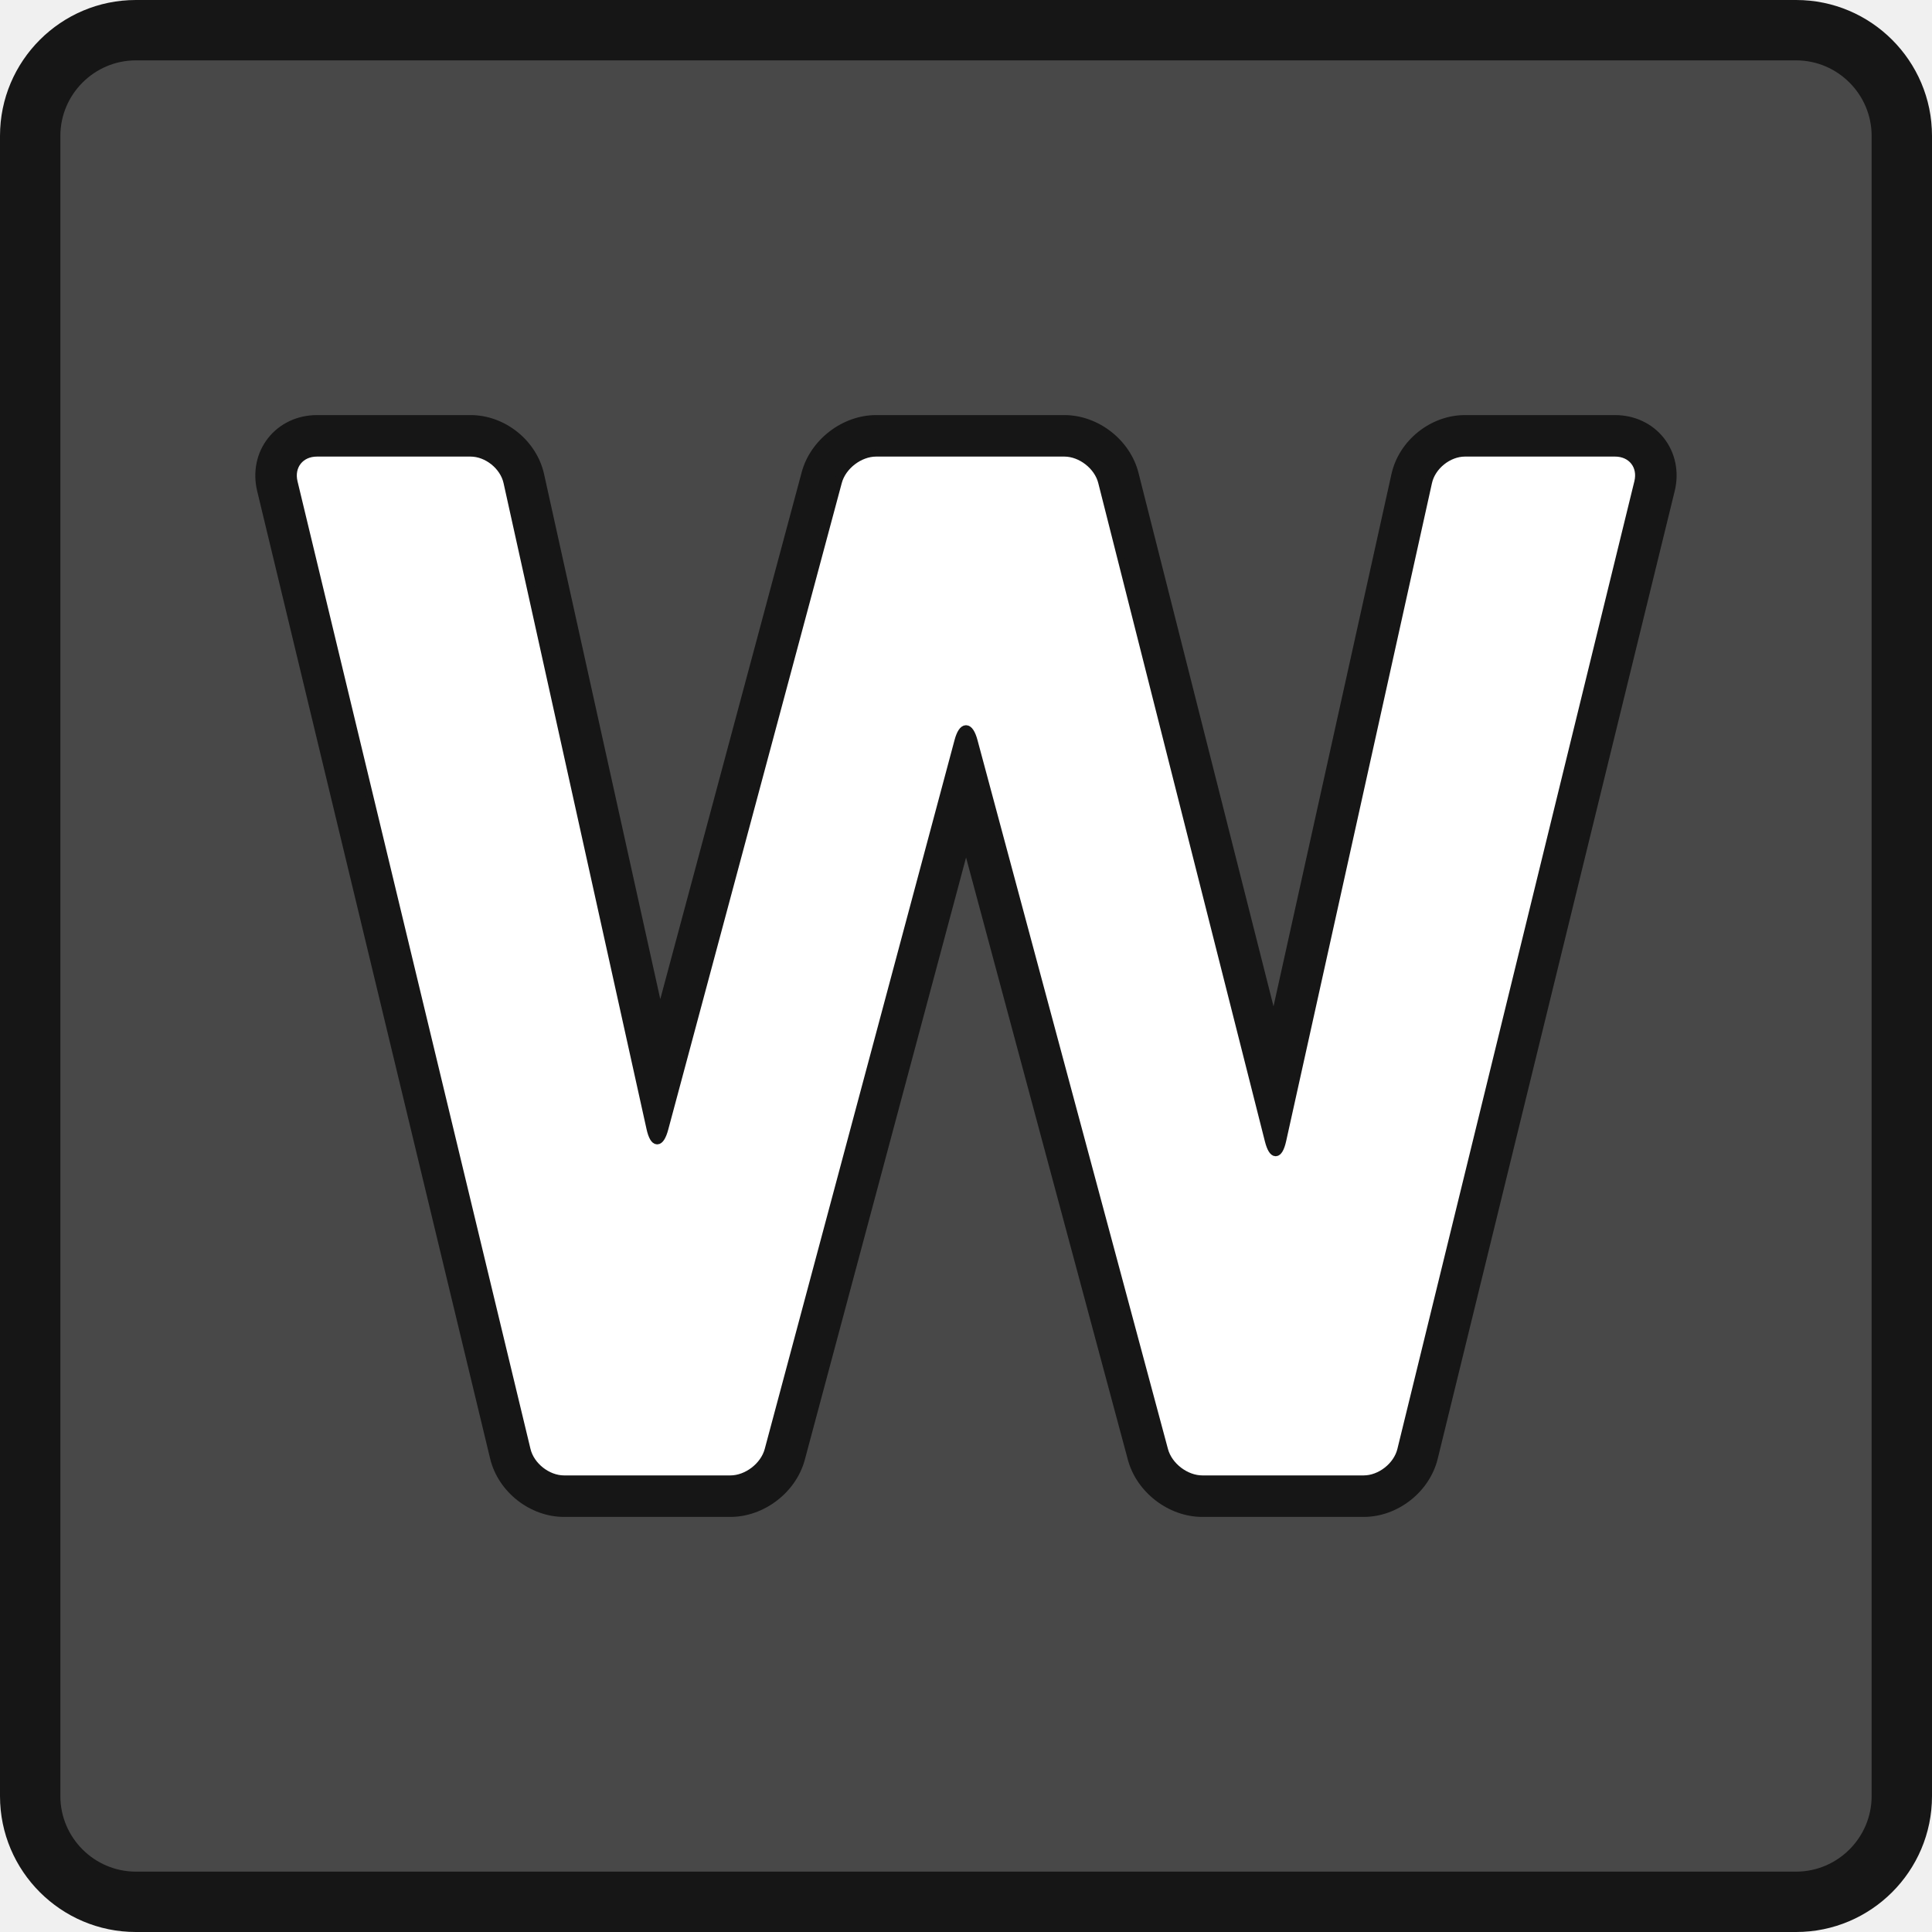
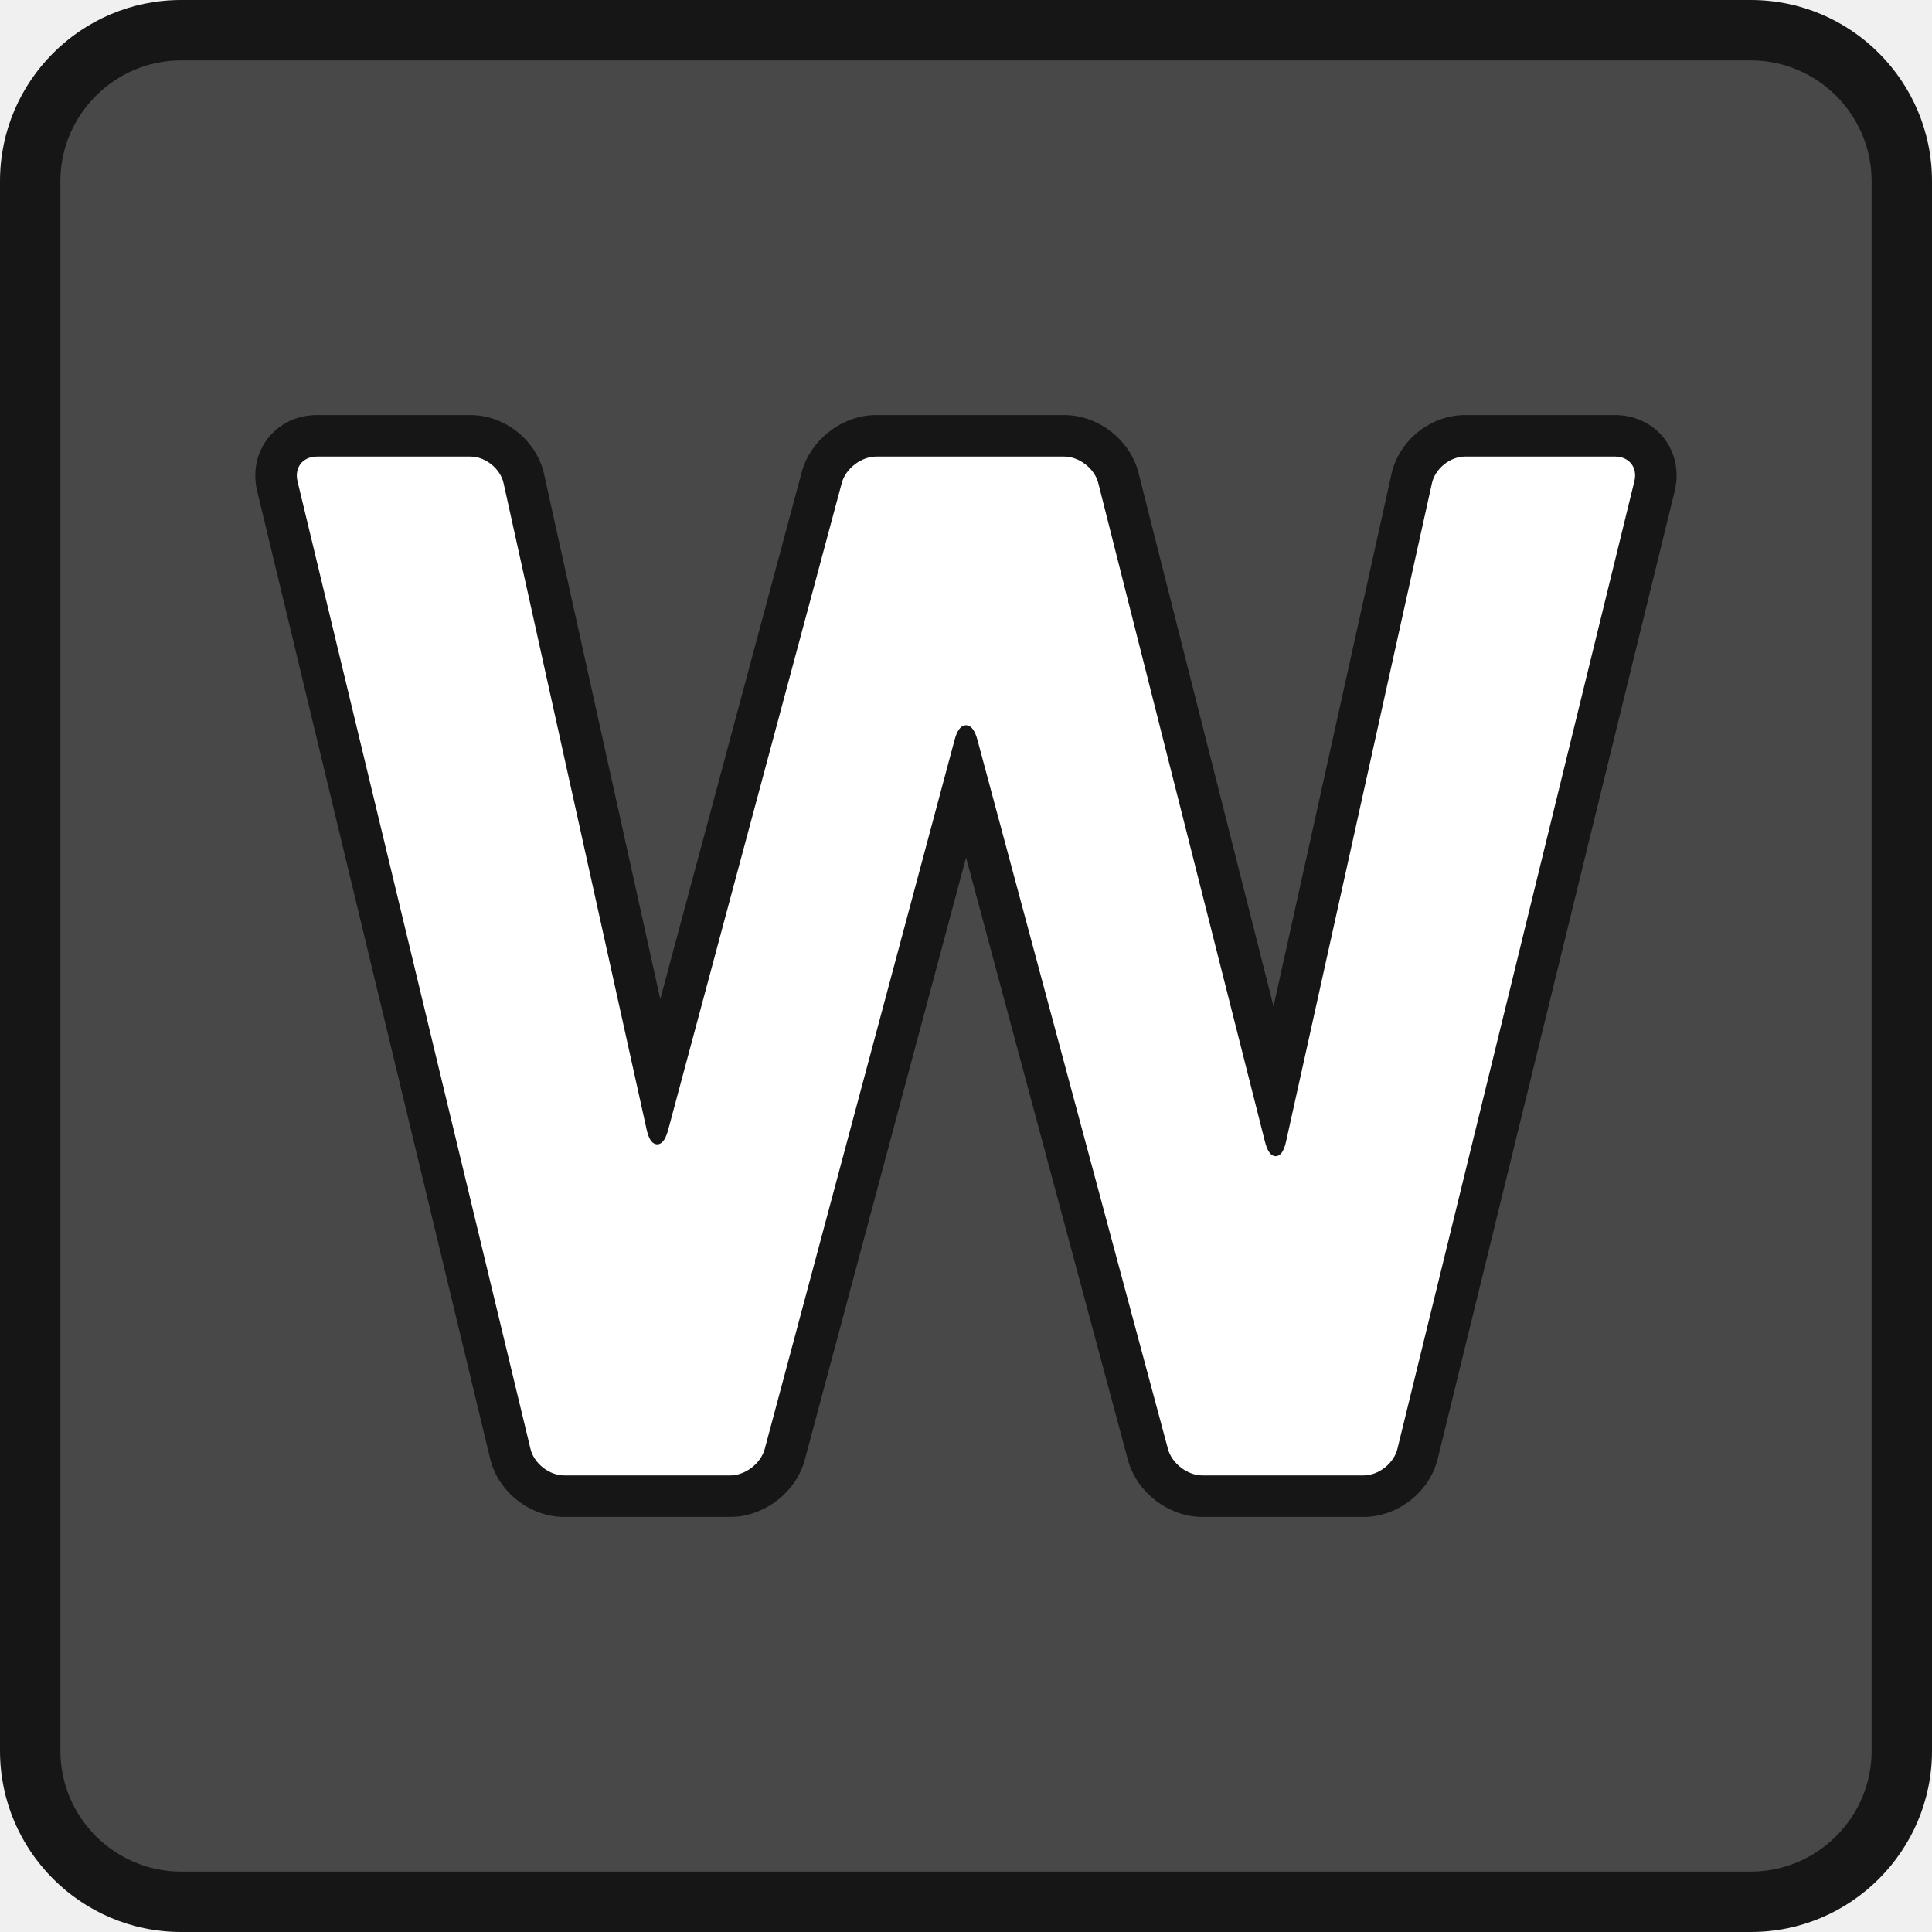
<svg xmlns="http://www.w3.org/2000/svg" version="1.1" id="Layer_2" x="0px" y="0px" width="512px" height="512px" viewBox="0 0 512 512" enable-background="new 0 0 512 512" xml:space="preserve">
  <g>
-     <path fill="#484848" d="M36,504c-15.439,0-28-12.561-28-28V36C8,20.561,20.561,8,36,8h440c15.439,0,28,12.561,28,28v440   c0,15.439-12.561,28-28,28H36z" />
-     <path fill="#161616" d="M476,16c11,0,20,9,20,20v440c0,11-9,20-20,20H36c-11,0-20-9-20-20V36c0-11,9-20,20-20H476 M476,0H36   C16.149,0,0,16.149,0,36v440c0,19.851,16.149,36,36,36h440c19.851,0,36-16.149,36-36V36C512,16.149,495.851,0,476,0L476,0z" />
+     <path fill="#484848" d="M48,504c-22.056,0-40-17.944-40-40V48C8,25.944,25.944,8,48,8h416c22.056,0,40,17.944,40,40v416   c0,22.056-17.944,40-40,40H48z" />
+     <path fill="#161616" d="M464,16c17.6,0,32,14.4,32,32v416c0,17.6-14.4,32-32,32H48c-17.6,0-32-14.4-32-32V48c0-17.6,14.4-32,32-32   H464 M464,0H48C21.533,0,0,21.533,0,48v416c0,26.468,21.533,48,48,48h416c26.467,0,48-21.532,48-48V48C512,21.533,490.467,0,464,0   L464,0z" />
  </g>
  <g>
    <g>
      <g>
        <path fill="#161616" d="M318.636,397c-6.636,0-13.184-5.02-14.905-11.429l-47.723-177.623L208.45,385.565     c-1.717,6.412-8.261,11.435-14.899,11.435h-44.062c-6.695,0-13.167-5.099-14.734-11.607L73.011,128.948     c-0.852-3.538-0.137-7.095,1.961-9.758S80.361,115,84,115h40.694c6.737,0,13.155,5.153,14.61,11.731l35.208,159.079     l42.776-159.379c1.72-6.41,8.267-11.431,14.903-11.431h49.862c6.669,0,13.175,5.064,14.811,11.529l40.954,161.808l35.811-161.608     c1.458-6.577,7.876-11.729,14.612-11.729H428c3.643,0,6.933,1.529,9.024,4.196c2.093,2.667,2.796,6.226,1.929,9.764     l-62.805,256.459c-1.591,6.494-8.074,11.581-14.76,11.581H318.636z" />
        <path fill="#161616" d="M428,120c4.4,0,7.144,3.497,6.097,7.771l-62.805,256.459c-1.047,4.273-5.503,7.771-9.903,7.771h-42.753     c-4.4,0-8.935-3.477-10.076-7.726l-50.483-187.899c-0.57-2.124-1.322-3.187-2.073-3.187c-0.752,0-1.503,1.063-2.072,3.188     L203.62,384.272c-1.138,4.25-5.669,7.728-10.069,7.728h-44.062c-4.4,0-8.843-3.5-9.873-7.777L77.873,127.778     C76.843,123.5,79.6,120,84,120h40.694c4.4,0,8.778,3.515,9.729,7.811l37.895,171.216c0.479,2.163,1.15,3.247,1.845,3.247     c0.685,0,1.391-1.053,1.958-3.163l45.998-171.385c1.141-4.25,5.674-7.727,10.074-7.727h49.862c4.4,0,8.884,3.49,9.963,7.755     l44.162,174.481c0.537,2.123,1.219,3.184,1.885,3.184c0.673,0,1.33-1.08,1.809-3.238l38.639-174.371     c0.952-4.296,5.33-7.811,9.73-7.811H428 M428,110h-39.759c-9.136,0-17.517,6.727-19.493,15.646l-31.253,141.037l-35.784-141.382     C299.504,116.579,291.054,110,282.054,110h-49.862c-8.933,0-17.416,6.506-19.732,15.134L174.98,264.78l-30.793-139.13     c-1.975-8.922-10.354-15.65-19.492-15.65H84c-5.181,0-9.903,2.222-12.955,6.096c-3.052,3.874-4.107,8.985-2.895,14.022     l61.744,256.445c2.119,8.8,10.542,15.437,19.595,15.437h44.062c8.936,0,17.417-6.509,19.729-15.141l42.737-159.61l42.886,159.62     C301.22,395.495,309.703,402,318.636,402h42.753c9.033,0,17.467-6.617,19.616-15.391l62.805-256.46     c1.234-5.039,0.195-10.157-2.852-14.04C437.912,112.227,433.188,110,428,110L428,110z" />
      </g>
    </g>
  </g>
  <g>
    <g>
      <g>
        <path fill="#FFFFFF" d="M149.489,392c-4.4,0-8.843-3.5-9.873-7.777L77.873,127.778C76.843,123.5,79.6,120,84,120h40.694     c4.4,0,8.778,3.515,9.729,7.811l37.895,171.216c0.951,4.296,2.662,4.334,3.802,0.084l45.998-171.385     c1.141-4.25,5.674-7.727,10.074-7.727h49.862c4.4,0,8.884,3.49,9.963,7.755l44.162,174.481c1.079,4.266,2.741,4.241,3.693-0.055     l38.639-174.371c0.952-4.296,5.33-7.811,9.73-7.811H428c4.4,0,7.144,3.497,6.097,7.771l-62.805,256.459     c-1.047,4.273-5.503,7.771-9.903,7.771h-42.753c-4.4,0-8.935-3.477-10.076-7.726l-50.483-187.899     c-1.142-4.25-3.007-4.249-4.146,0.001L203.62,384.272c-1.138,4.25-5.669,7.728-10.069,7.728H149.489z" />
        <path fill="none" stroke="#161616" stroke-width="2" stroke-linejoin="round" stroke-miterlimit="10" d="M149.489,392     c-4.4,0-8.843-3.5-9.873-7.777L77.873,127.778C76.843,123.5,79.6,120,84,120h40.694c4.4,0,8.778,3.515,9.729,7.811     l37.895,171.216c0.951,4.296,2.662,4.334,3.802,0.084l45.998-171.385c1.141-4.25,5.674-7.727,10.074-7.727h49.862     c4.4,0,8.884,3.49,9.963,7.755l44.162,174.481c1.079,4.266,2.741,4.241,3.693-0.055l38.639-174.371     c0.952-4.296,5.33-7.811,9.73-7.811H428c4.4,0,7.144,3.497,6.097,7.771l-62.805,256.459c-1.047,4.273-5.503,7.771-9.903,7.771     h-42.753c-4.4,0-8.935-3.477-10.076-7.726l-50.483-187.899c-1.142-4.25-3.007-4.249-4.146,0.001L203.62,384.272     c-1.138,4.25-5.669,7.728-10.069,7.728H149.489z" />
      </g>
    </g>
  </g>
</svg>
